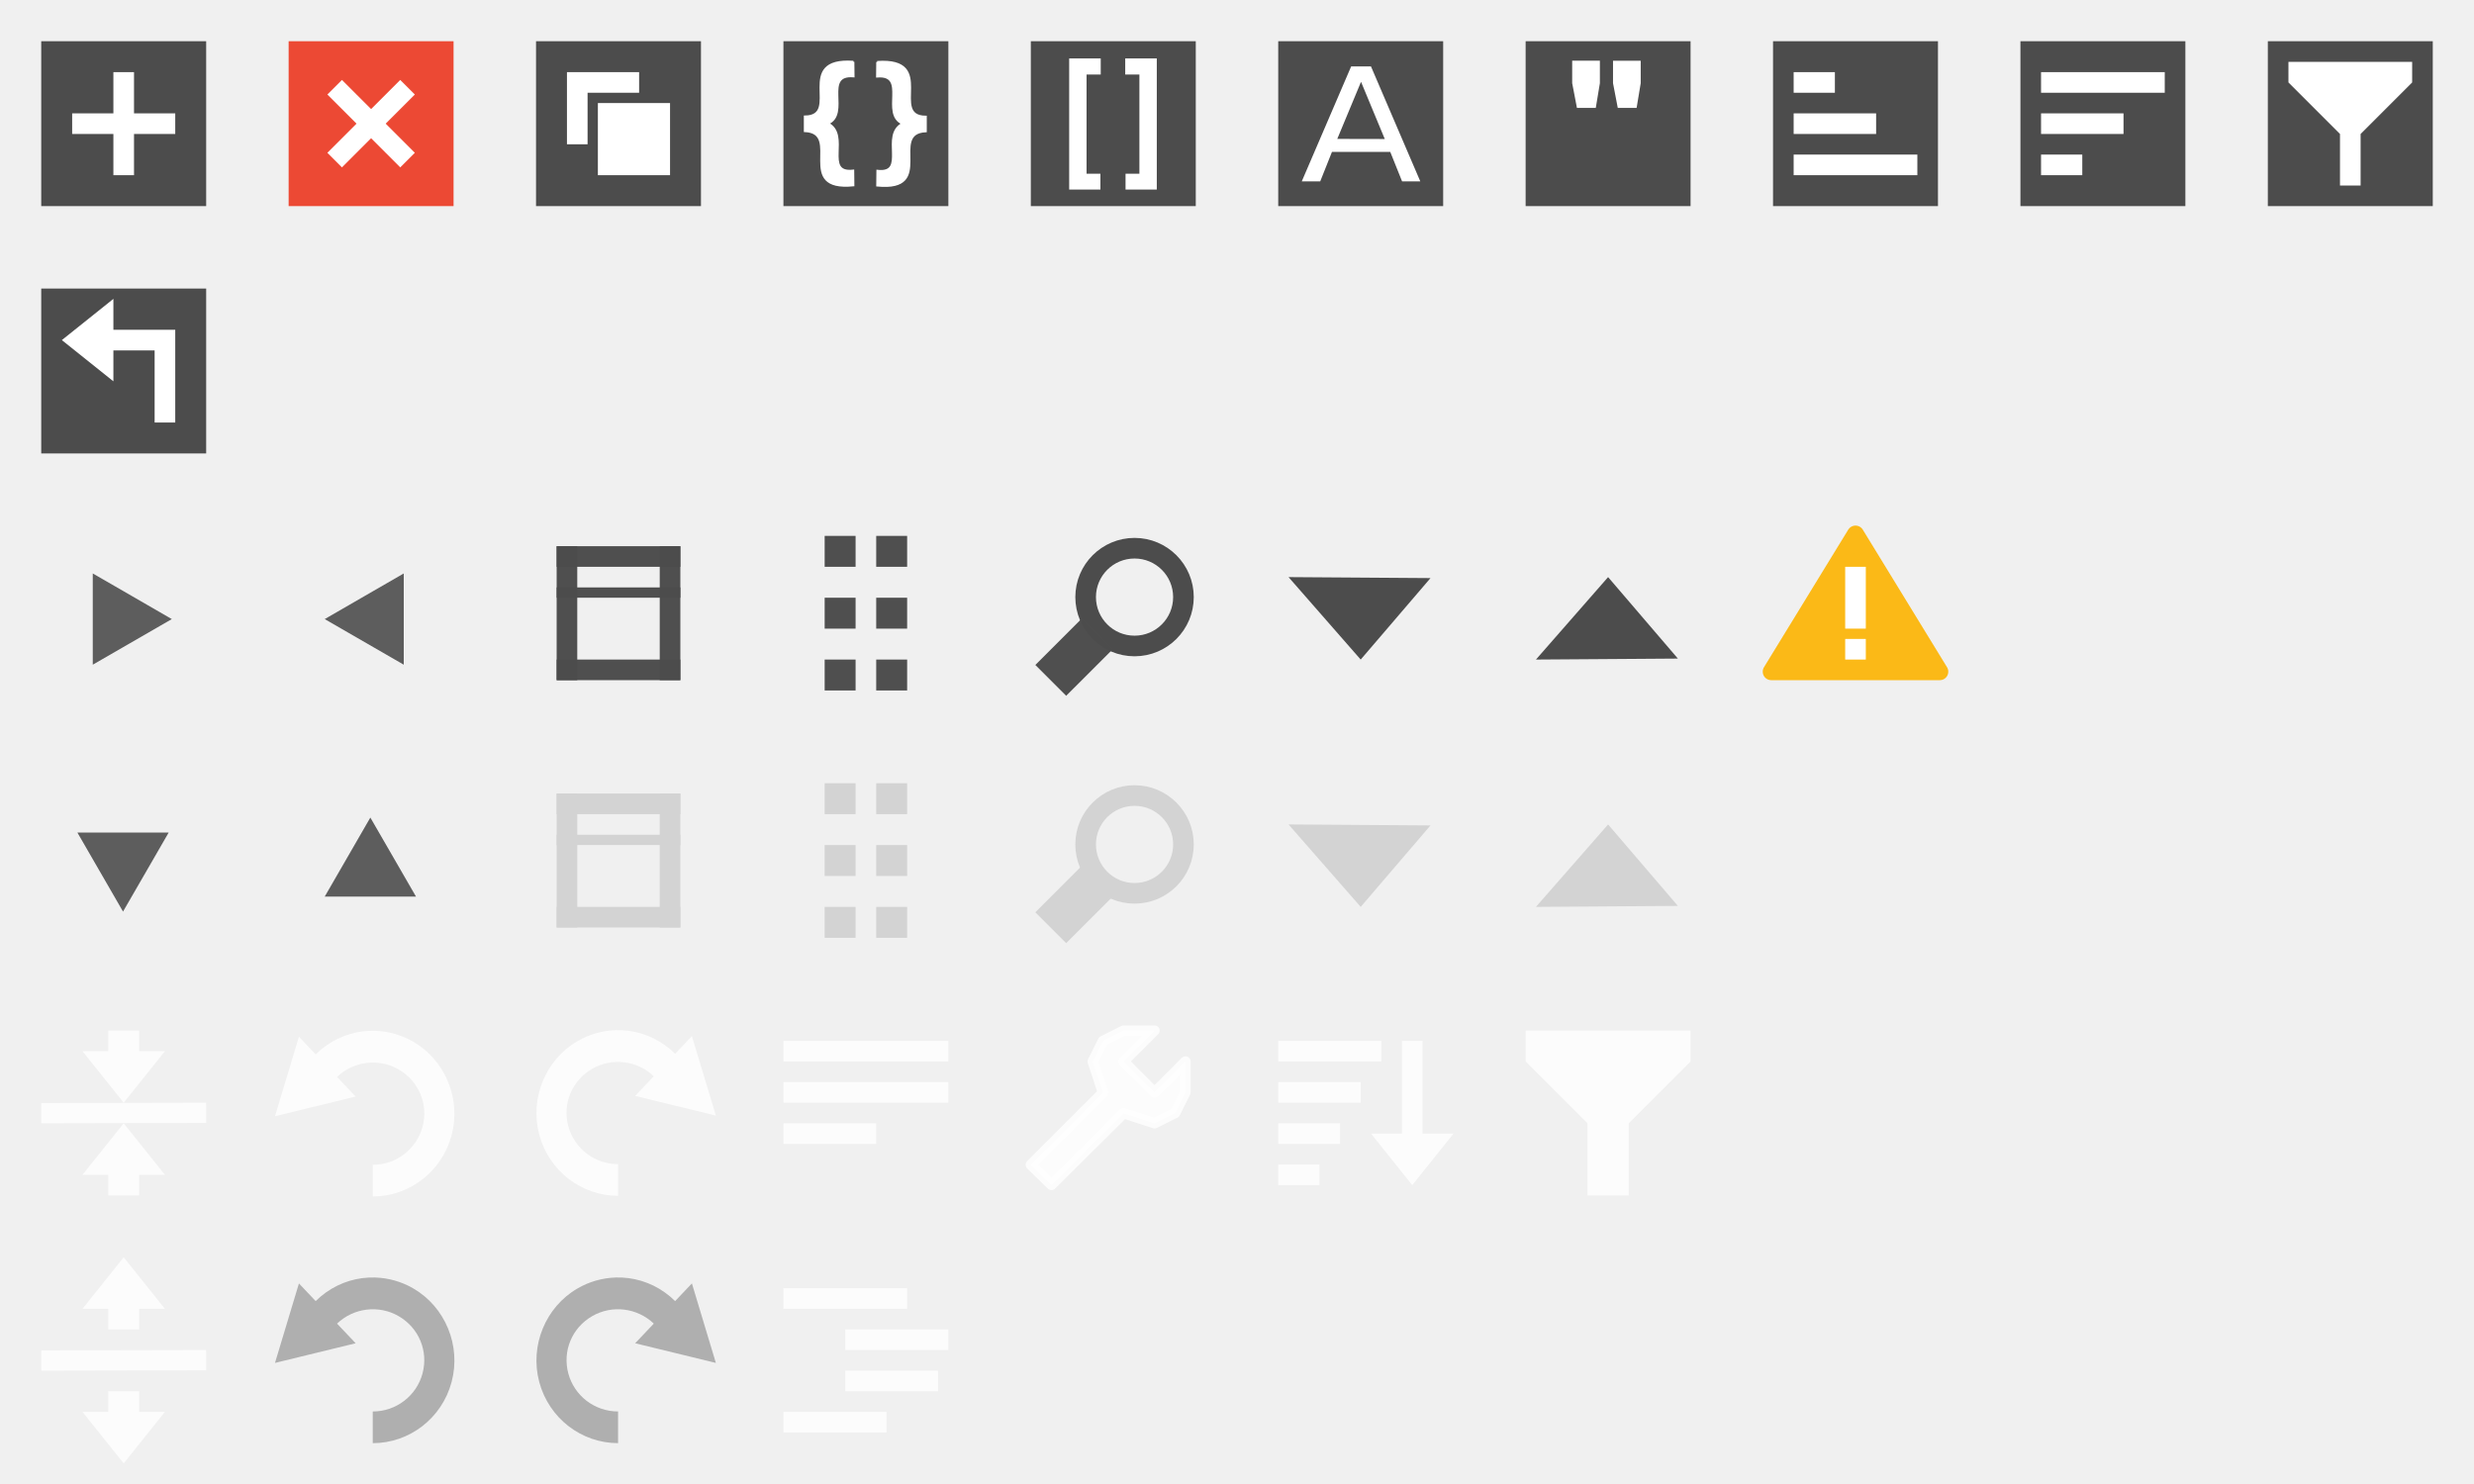
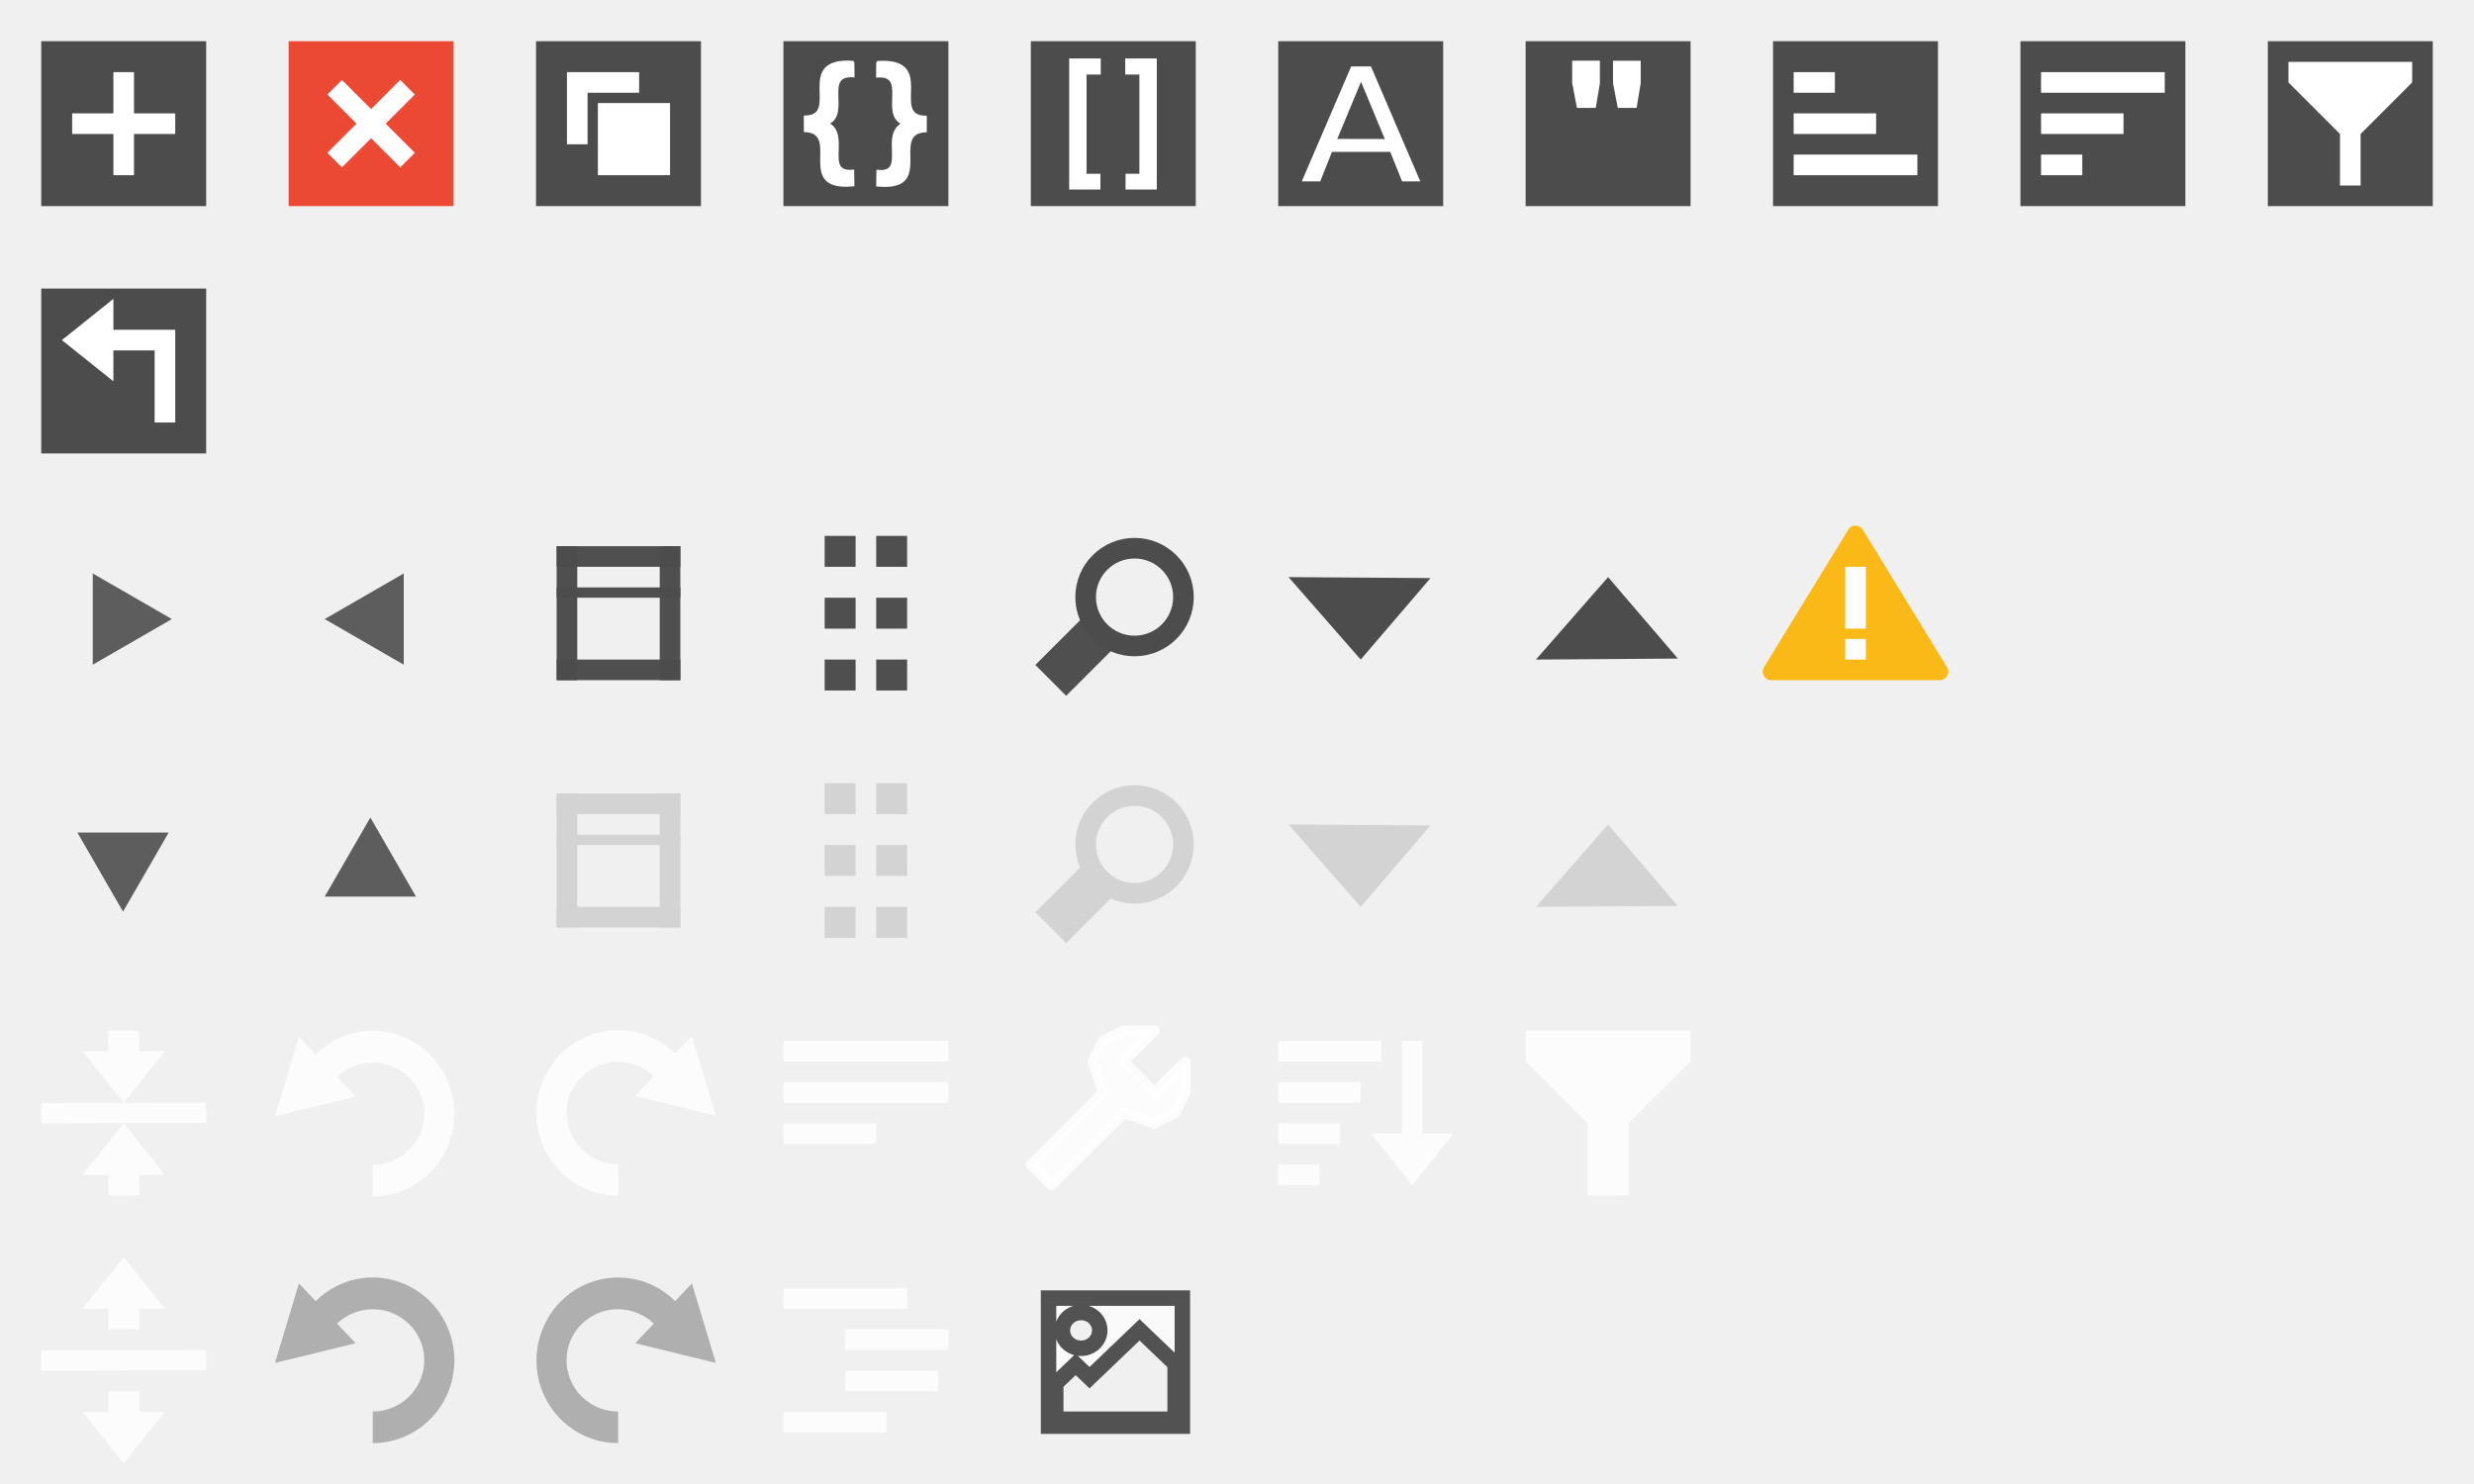
- <svg xmlns="http://www.w3.org/2000/svg" width="240" height="144" id="svg4136" version="1.1">
-   <defs id="defs4146" />
-   <rect style="fill:#4c4c4c;fill-opacity:1;stroke:none;stroke-width:0" id="svg_1" height="16" width="16" y="4" x="4" />
-   <rect id="svg_1-7" height="16" width="16" y="4" x="28" style="fill:#ec3f29;fill-opacity:0.941;stroke:none;stroke-width:0" />
-   <rect style="fill:#4c4c4c;fill-opacity:1;stroke:none;stroke-width:0" x="52" y="4" width="16" height="16" id="rect4165" />
-   <rect id="rect4175" height="16" width="16" y="4" x="172" style="fill:#4c4c4c;fill-opacity:1;stroke:none;stroke-width:0" />
-   <rect id="rect4175-3" height="16" width="16" y="4" x="196" style="fill:#4c4c4c;fill-opacity:1;stroke:none;stroke-width:0" />
-   <g id="g4299" style="stroke:none">
-     <rect x="7" y="11" width="10" height="2" id="svg_1-1" style="fill:#ffffff;fill-opacity:1;stroke:none;stroke-width:0" />
-     <rect x="11" y="7" width="2" height="10" id="svg_1-1-1" style="fill:#ffffff;fill-opacity:1;stroke:none;stroke-width:0" />
+ <svg xmlns="http://www.w3.org/2000/svg" width="240" height="144">
+   <g class="layer">
+     <rect fill="none" height="402" id="canvas_background" width="582" x="-1" y="-1" />
  </g>
-   <g id="g4299-3" transform="matrix(0.7071068,-0.7071068,0.7071068,0.7071068,19.02943,12)" style="stroke:none">
-     <rect x="7" y="11" width="10" height="2" id="svg_1-1-0" style="fill:#ffffff;fill-opacity:1;stroke:none;stroke-width:0" />
-     <rect x="11" y="7" width="2" height="10" id="svg_1-1-1-9" style="fill:#ffffff;fill-opacity:1;stroke:none;stroke-width:0" />
+   <g class="layer">
+     <rect fill="#4c4c4c" height="16" id="svg_1" stroke-width="0" width="16" x="4" y="4" />
+     <rect fill="#ec3f29" fill-opacity="0.941" height="16" id="svg_1-7" stroke-width="0" width="16" x="28" y="4" />
+     <rect fill="#4c4c4c" height="16" id="rect4165" stroke-width="0" width="16" x="52" y="4" />
+     <rect fill="#4c4c4c" height="16" id="rect4175" stroke-width="0" width="16" x="172" y="4" />
+     <rect fill="#4c4c4c" height="16" id="rect4175-3" stroke-width="0" width="16" x="196" y="4" />
+     <g id="g4299">
+       <rect fill="#ffffff" height="2" id="svg_1-1" stroke-width="0" width="10" x="7" y="11" />
+       <rect fill="#ffffff" height="10" id="svg_1-1-1" stroke-width="0" width="2" x="11" y="7" />
+     </g>
+     <g id="g4299-3" transform="matrix(0.7071068,-0.7071068,0.7071068,0.7071068,19.02943,12) ">
+       <rect fill="#ffffff" height="2" id="svg_1-1-0" stroke-width="0" width="10" x="7" y="11" />
+       <rect fill="#ffffff" height="10" id="svg_1-1-1-9" stroke-width="0" width="2" x="11" y="7" />
+     </g>
+     <rect fill="#ffffff" height="7" id="svg_1-7-5" stroke="#000000" stroke-width="0" width="7" x="55" y="7" />
+     <rect fill="#ffffff" height="7" id="rect4354" stroke="#4c4c4c" stroke-miterlimit="4" stroke-width="2" width="7" x="58" y="10" />
+     <rect fill="#ffffff" height="7" id="svg_1-7-5-7" stroke="#3c80df" stroke-miterlimit="4" stroke-opacity="0.941" stroke-width="0" width="7" x="58" y="10" />
+     <g id="g4378">
+       <rect fill="#ffffff" height="2" id="svg_1-7-5-3" stroke="#000000" stroke-width="0" width="8" x="198" y="11" />
+       <rect fill="#ffffff" height="2" id="rect4374" stroke="#000000" stroke-width="0" width="12" x="198" y="7" />
+       <rect fill="#ffffff" height="2" id="rect4376" stroke="#000000" stroke-width="0" width="4" x="198" y="15" />
+     </g>
+     <g id="g4383" transform="matrix(1,0,0,-1,-23.99999,23.99999) ">
+       <rect fill="#ffffff" height="2" id="rect4385" stroke="#000000" stroke-width="0" width="8" x="198" y="11" />
+       <rect fill="#ffffff" height="2" id="rect4387" stroke="#000000" stroke-width="0" width="12" x="198" y="7" />
+       <rect fill="#ffffff" height="2" id="rect4389" stroke="#000000" stroke-width="0" width="4" x="198" y="15" />
+     </g>
+     <rect fill="#4c4c4c" height="16" id="rect3754-4" width="16" x="76" y="4" />
+     <path d="m85.104,6.016l-0.016,1.406c3.027,-0.24 0.33,3.651 2.484,4.578c-2.187,1.094 0.492,4.907 -2.453,4.578l-0.016,1.422c5.708,0.559 1.033,-5.101 4.703,-5.266l0,-1.406c-3.613,-0.027 1.119,-5.707 -4.703,-5.312l-0,0z" fill="#ffffff" id="path4351" stroke="#ffffff" stroke-miterlimit="4" stroke-width="0.2" />
+     <path d="m82.781,5.998l0.016,1.406c-3.027,-0.24 -0.33,3.651 -2.484,4.578c2.187,1.094 -0.492,4.907 2.453,4.578l0.016,1.422c-5.708,0.559 -1.033,-5.1 -4.703,-5.266l0,-1.406c3.613,-0.027 -1.119,-5.707 4.703,-5.312l0,0z" fill="#ffffff" id="path4351-9" stroke="#ffffff" stroke-miterlimit="4" stroke-width="0.2" />
+     <rect fill="#4c4c4c" height="16" id="rect3754-25" width="16" x="100" y="4" />
+     <path d="m103.719,5.672l0,12.719l3.031,0l0,-1.531l-1.344,0l0,-9.625l1.375,0l0,-1.562l-3.062,0z" fill="#ffffff" id="path2987" />
+     <path d="m112.219,5.672l0,12.719l-3.031,0l0,-1.531l1.344,0l0,-9.625l-1.375,0l0,-1.562l3.062,0z" fill="#ffffff" id="path2987-1" />
+     <rect fill="#4c4c4c" height="16" id="rect3754-73" width="16" x="124" y="4" />
+     <path d="m126.282,17.603l1.79,0l1.141,-2.864l5.654,0l1.149,2.864l1.766,0l-4.787,-11.161l-1.919,0l-4.793,11.161z" fill="#ffffff" id="path3780" />
+     <path d="m129.727,13.479l4.609,0.01l-2.304,-5.55l-2.304,5.54z" fill="#4c4c4c" id="path3782" />
+     <rect fill="#4c4c4c" height="16" id="rect3754-35" width="16" x="148" y="4" />
+     <path d="m156.477,5.892l0,2.18l0.461,2.398l1.828,0l0.398,-2.398l0,-2.18l-2.688,0z" fill="#ffffff" id="path5008-2" />
+     <path d="m152.516,5.891l0,2.18l0.461,2.398l1.828,0l0.398,-2.398l0,-2.18l-2.688,0z" fill="#ffffff" id="path5008-2-8" />
+     <rect fill="#4c4c4c" fill-opacity="0.984" height="2" id="svg_1-7-2" stroke-width="0" width="12" x="54" y="64" />
+     <rect fill="#4c4c4c" fill-opacity="0.984" height="3" id="svg_1-7-2-2" stroke-width="0" width="3" x="80" y="52" />
+     <rect fill="#4c4c4c" fill-opacity="0.984" height="3" id="rect4561" stroke-width="0" width="3" x="85" y="52" />
+     <rect fill="#4c4c4c" fill-opacity="0.984" height="3" id="rect4563" stroke-width="0" width="3" x="80" y="58" />
+     <rect fill="#4c4c4c" fill-opacity="0.984" height="3" id="rect4565" stroke-width="0" width="3" x="85" y="58" />
+     <rect fill="#4c4c4c" fill-opacity="0.984" height="3" id="rect4567" stroke-width="0" width="3" x="80" y="64" />
+     <rect fill="#4c4c4c" fill-opacity="0.984" height="3" id="rect4569" stroke-width="0" width="3" x="85" y="64" />
+     <circle cx="110.061" cy="57.939" fill="none" id="path4571" r="4.744" stroke="#4c4c4c" stroke-linecap="round" stroke-linejoin="round" stroke-miterlimit="4" stroke-width="2" />
+     <rect fill="#4c4c4c" fill-opacity="0.984" height="6.405" id="rect4563-2" stroke-width="0" transform="matrix(0.7071068,0.7071068,-0.7071068,0.7071068,0,0) " width="4.23" x="116.646" y="-31.798" />
+     <path d="m125,56l13.77,0.095l-6.77,7.905l-7,-8z" fill="#4c4c4c" fill-rule="evenodd" id="path4613" stroke-miterlimit="4" stroke-width="0" />
+     <path d="m149,64l13.77,-0.095l-6.77,-7.905l-7,8z" fill="#4c4c4c" fill-rule="evenodd" id="path4615" stroke-miterlimit="4" stroke-width="0" />
+     <rect fill="#4c4c4c" fill-opacity="0.984" height="2" id="rect4638" stroke-width="0" width="12" x="54" y="53" />
+     <rect fill="#4c4c4c" fill-opacity="0.984" height="2" id="svg_1-7-2-24" stroke-width="0" transform="matrix(0,1,-1,0,0,0) " width="13" x="53" y="-56" />
+     <rect fill="#4c4c4c" fill-opacity="0.984" height="2" id="rect4657" stroke-width="0" transform="matrix(0,1,-1,0,0,0) " width="13" x="53" y="-66" />
+     <rect fill="#4c4c4c" fill-opacity="0.984" height="1" id="rect4659" stroke-width="0" width="12" x="54" y="57" />
+     <rect fill="#d3d3d3" height="2" id="rect4661" stroke-width="0" width="12" x="54" y="88" />
+     <rect fill="#d3d3d3" height="3" id="rect4663" stroke-width="0" width="3" x="80" y="76" />
+     <rect fill="#d3d3d3" height="3" id="rect4665" stroke-width="0" width="3" x="85" y="76" />
+     <rect fill="#d3d3d3" height="3" id="rect4667" stroke-width="0" width="3" x="80" y="82" />
+     <rect fill="#d3d3d3" height="3" id="rect4669" stroke-width="0" width="3" x="85" y="82" />
+     <rect fill="#d3d3d3" height="3" id="rect4671" stroke-width="0" width="3" x="80" y="88" />
+     <rect fill="#d3d3d3" height="3" id="rect4673" stroke-width="0" width="3" x="85" y="88" />
+     <circle cx="110.061" cy="81.939" fill="none" id="circle4675" r="4.744" stroke="#d3d3d3" stroke-linecap="round" stroke-linejoin="round" stroke-miterlimit="4" stroke-width="2" />
+     <rect fill="#d3d3d3" height="6.405" id="rect4677" stroke="#d3d3d3" stroke-width="0" transform="matrix(0.7071068,0.7071068,-0.7071068,0.7071068,0,0) " width="4.23" x="133.616" y="-14.827" />
+     <path d="m125,80l13.77,0.095l-6.77,7.905l-7,-8z" fill="#d3d3d3" fill-rule="evenodd" id="path4679" stroke="#d3d3d3" stroke-miterlimit="4" stroke-width="0" />
+     <path d="m149,88l13.77,-0.095l-6.77,-7.905l-7,8z" fill="#d3d3d3" fill-rule="evenodd" id="path4681" stroke="#d3d3d3" stroke-miterlimit="4" stroke-width="0" />
+     <rect fill="#d3d3d3" height="2" id="rect4683" stroke-width="0" width="12" x="54" y="77" />
+     <rect fill="#d3d3d3" height="2" id="rect4685" stroke-width="0" transform="matrix(0,1,-1,0,0,0) " width="13" x="77" y="-56" />
+     <rect fill="#d3d3d3" height="2" id="rect4687" stroke-width="0" transform="matrix(0,1,-1,0,0,0) " width="13" x="77" y="-66" />
+     <rect fill="#d3d3d3" height="1" id="rect4689" stroke-width="0" width="12" x="54" y="81" />
+     <rect fill="#ffffff" fill-opacity="0.8" height="2" id="rect4761-1" stroke-width="0" width="16" x="76" y="101" />
+     <rect fill="#ffffff" fill-opacity="0.8" height="2" id="rect4761-0" stroke-width="0" width="16" x="76" y="105" />
+     <rect fill="#ffffff" fill-opacity="0.8" height="2" id="rect4761-7" stroke-width="0" width="9" x="76" y="109" />
+     <rect fill="#ffffff" fill-opacity="0.8" height="2" id="rect4761-1-1" stroke-width="0" width="12" x="76" y="125" />
+     <rect fill="#ffffff" fill-opacity="0.8" height="2" id="rect4761-1-1-4" stroke-width="0" width="10" x="76" y="137" />
+     <rect fill="#ffffff" fill-opacity="0.8" height="2" id="rect4761-1-1-4-4" stroke-width="0" width="10" x="82" y="129" />
+     <rect fill="#ffffff" fill-opacity="0.8" height="2" id="rect4761-1-1-4-4-3" stroke-width="0" width="9" x="82" y="133" />
+     <path clip-rule="nonzero" d="m36.398,100.025c-0.423,-0.013 -0.847,0.01 -1.266,0.062c-1.657,0.22 -3.245,0.974 -4.508,2.227l-1.625,-1.715l-2.324,7.713l7.826,-1.906l-1.805,-1.906c1.598,-1.531 4.049,-1.845 5.984,-0.721c1.971,1.145 2.882,3.397 2.309,5.551c-0.573,2.153 -2.534,3.695 -4.83,3.695l0,3.074c3.551,0 6.71,-2.411 7.65,-5.941c0.94,-3.53 -0.618,-7.274 -3.711,-9.07c-1.16,-0.674 -2.431,-1.023 -3.701,-1.062l0,0.001z" fill="#ffffff" fill-rule="nonzero" id="path4138" opacity="0.8" stroke-dashoffset="0" stroke-miterlimit="4" stroke-width="2.662" />
+     <path clip-rule="nonzero" d="m59.723,99.963c-1.27,0.039 -2.542,0.389 -3.701,1.062c-3.092,1.797 -4.651,5.54 -3.711,9.07c0.94,3.53 4.098,5.941 7.648,5.941l0,-3.074c-2.296,0 -4.257,-1.542 -4.83,-3.695c-0.573,-2.153 0.337,-4.406 2.309,-5.551c1.936,-1.125 4.389,-0.81 5.986,0.721l-1.807,1.906l7.828,1.906l-2.324,-7.713l-1.627,1.717c-1.263,-1.253 -2.849,-2.009 -4.506,-2.228c-0.419,-0.055 -0.842,-0.076 -1.266,-0.062l0,-0.001z" fill="#ffffff" fill-rule="nonzero" id="path4138-1" opacity="0.8" stroke-dashoffset="0" stroke-miterlimit="4" stroke-width="2.662" />
+     <path d="m10.5,100l0,2l-2.5,0l4,5l4,-5l-2.5,0l0,-2l-3,0z" fill="#ffffff" id="path3055-0-77" opacity="0.8" stroke-miterlimit="4" stroke-width="1.966" />
+     <path d="m4.985,108.015l14.03,-0.03" fill="none" id="path5244-5-0-5" opacity="0.8" stroke="#ffffff" stroke-linecap="square" stroke-miterlimit="4" stroke-width="1.966" />
+     <path d="m4.985,132.015l14.03,-0.03" fill="none" id="path5244-5-0-5-8" opacity="0.8" stroke="#ffffff" stroke-linecap="square" stroke-miterlimit="4" stroke-width="1.966" />
+     <path clip-rule="nonzero" d="m36.398,123.963c-0.423,-0.013 -0.847,0.01 -1.266,0.062c-1.657,0.22 -3.245,0.974 -4.508,2.227l-1.625,-1.715l-2.324,7.713l7.826,-1.906l-1.805,-1.906c1.598,-1.531 4.049,-1.845 5.984,-0.721c1.971,1.145 2.882,3.397 2.309,5.551c-0.573,2.153 -2.534,3.695 -4.83,3.695l0,3.074c3.551,0 6.71,-2.409 7.65,-5.939c0.94,-3.53 -0.618,-7.276 -3.711,-9.072c-1.16,-0.674 -2.431,-1.023 -3.701,-1.062l0,0.001z" fill="#4d4d4d" fill-rule="nonzero" id="path4138-12" opacity="0.4" stroke-dashoffset="0" stroke-miterlimit="4" stroke-width="2.662" />
+     <path clip-rule="nonzero" d="m59.723,123.963c-1.27,0.039 -2.542,0.389 -3.701,1.062c-3.092,1.797 -4.651,5.542 -3.711,9.072c0.94,3.53 4.098,5.939 7.648,5.939l0,-3.074c-2.296,0 -4.257,-1.542 -4.83,-3.695c-0.573,-2.153 0.337,-4.405 2.309,-5.551c1.936,-1.125 4.389,-0.81 5.986,0.721l-1.807,1.906l7.828,1.906l-2.324,-7.713l-1.627,1.717c-1.263,-1.253 -2.849,-2.009 -4.506,-2.228c-0.419,-0.055 -0.842,-0.076 -1.266,-0.062l0,-0.001z" fill="#4d4d4d" fill-rule="nonzero" id="path4138-1-3" opacity="0.4" stroke-dashoffset="0" stroke-miterlimit="4" stroke-width="2.662" />
+     <path d="m10.5,116l0,-2l-2.5,0l4,-5l4,5l-2.5,0l0,2l-3,0z" fill="#ffffff" id="path6191" opacity="0.8" stroke-miterlimit="4" stroke-width="1.966" />
+     <path d="m10.5,129l0,-2l-2.5,0l4,-5l4,5l-2.5,0l0,2l-3,0z" fill="#ffffff" id="path6193" opacity="0.8" stroke-miterlimit="4" stroke-width="1.966" />
+     <path d="m10.5,135l0,2l-2.5,0l4,5l4,-5l-2.5,0l0,-2l-3,0z" fill="#ffffff" id="path6195" opacity="0.8" stroke-miterlimit="4" stroke-width="1.966" />
+     <path d="m16.667,60.073l-3.834,2.213l-3.834,2.213l0,-4.427l0,-4.427l3.834,2.213l3.834,2.213z" fill="#4d4d4d" fill-opacity="0.902" id="path4500" stroke="#d3d3d3" stroke-linecap="round" stroke-linejoin="round" stroke-miterlimit="4" stroke-width="0" />
+     <path d="m-31.5,60.073l-3.834,2.213l-3.834,2.213l0,-4.427l0,-4.427l3.834,2.213l3.834,2.213z" fill="#4d4d4d" fill-opacity="0.902" id="path4502" stroke="#d3d3d3" stroke-linecap="round" stroke-linejoin="round" stroke-miterlimit="4" stroke-width="0" transform="scale(-1,1) " />
+     <path d="m11.934,88.455l-2.213,-3.834l-2.213,-3.834l4.427,0l4.427,0l-2.213,3.834l-2.213,3.834z" fill="#4d4d4d" fill-opacity="0.902" id="path4504" stroke="#d3d3d3" stroke-linecap="round" stroke-linejoin="round" stroke-miterlimit="4" stroke-width="0" />
+     <path d="m35.927,79.333l-2.213,3.834l-2.213,3.834l4.427,0l4.427,0l-2.213,-3.834l-2.213,-3.834z" fill="#4d4d4d" fill-opacity="0.902" id="path4506" stroke="#d3d3d3" stroke-linecap="round" stroke-linejoin="round" stroke-miterlimit="4" stroke-width="0" />
+     <path d="m171.826,65.174l16.349,0l-8.174,-13.348l-8.174,13.348z" fill="#fbb917" fill-rule="evenodd" id="path4615-5" stroke="#fbb917" stroke-linejoin="round" stroke-miterlimit="4" stroke-width="1.652" />
+     <path d="m179,55l0,6l2,0l0,-6" fill="#ffffff" fill-rule="evenodd" id="path4300" stroke-width="1px" />
+     <path d="m179,62l0,2l2,0l0,-2" fill="#ffffff" fill-rule="evenodd" id="path4300-6" stroke-width="1px" />
+     <path d="m99.994,113.022l2.006,1.961l7,-6.956l3,0.972l2,-1l1,-2l0,-3l-3,3l-3,-3l3,-3l-3,0l-2,1l-1,2l0.994,3.022l-7,7z" fill="#ffffff" fill-opacity="0.8" fill-rule="evenodd" id="path4268" stroke="#ffffff" stroke-linejoin="round" stroke-opacity="0.8" stroke-width="1px" />
+     <rect fill="#4c4c4c" height="16" id="rect4175-3-5" stroke-width="0" width="16" x="220" y="4" />
+     <path d="m234,6l0,2l-5,5l0,5l-2,0l0,-5l-5,-5l0,-2" fill="#ffffff" fill-rule="evenodd" id="path3546" stroke-width="1px" />
+     <g id="g4383-6" transform="matrix(1.333333,0,0,-1.599999,-139.9999,127.2) ">
+       <rect fill="#ffffff" fill-opacity="0.8" height="1.25" id="rect4385-2" stroke="#000000" stroke-width="0" width="6" x="198" y="12.625" />
+       <rect fill="#ffffff" fill-opacity="0.8" height="1.25" id="rect4387-9" stroke="#000000" stroke-width="0" width="7.5" x="198" y="15.125" />
+       <rect fill="#ffffff" fill-opacity="0.8" height="1.25" id="rect4389-1-0" stroke="#000000" stroke-width="0" width="3" x="198" y="7.625" />
+       <rect fill="#ffffff" fill-opacity="0.8" height="1.25" id="rect4389-1-9" stroke="#000000" stroke-width="0" width="4.5" x="198" y="10.125" />
+       <path d="m207,16.375l0,-5.625l-2.25,0l3,-3.125l3,3.125l-2.25,0l0,5.625l-1.5,0" fill="#ffffff" fill-opacity="0.8" fill-rule="evenodd" id="path4402" stroke-width="0.685px" />
+     </g>
+     <path d="m164,100l0,3l-6,6l0,7l-4,0l0,-7l-6,-6l0,-3" fill="#ffffff" fill-opacity="0.8" fill-rule="evenodd" id="path3546-2-2" stroke-width="1px" />
+     <rect fill="#4c4c4c" height="16" id="svg_1-3" stroke-width="0" width="16" x="4" y="28" />
+     <path d="m15,41l0,-7l-4,0l0,3l-5,-4l5,-4l0,3l6,0l0,9" fill="#ffffff" fill-rule="evenodd" id="path4402-5-7" stroke-width="0.685px" />
+     <path d="m114.7,138.386l-12.982,0l0,-12.425l12.982,0l0,12.425zm-9.825,-7.556c1.001,0 1.813,-0.777 1.813,-1.735c0,-0.958 -0.812,-1.735 -1.813,-1.735c-1.001,0 -1.813,0.777 -1.813,1.735c0,0.958 0.811,1.735 1.813,1.735zm9.123,1.511l-3.451,-3.302l-4.854,4.646l-1.345,-1.287l-1.931,1.848l0,3.469l11.581,0l0,-5.373z" fill="#ffffff" id="svg_3" opacity="0.66" stroke="#000" stroke-width="1.5" />
  </g>
-   <rect id="svg_1-7-5" height="7" width="7" y="7" x="55" style="fill:#ffffff;fill-opacity:1;stroke:#000000;stroke-width:0" />
-   <rect style="fill:#ffffff;fill-opacity:1;stroke:#4c4c4c;stroke-width:2;stroke-miterlimit:4;stroke-dasharray:none;stroke-opacity:1" x="58" y="10" width="7" height="7" id="rect4354" />
-   <rect id="svg_1-7-5-7" height="7" width="7" y="10" x="58" style="fill:#ffffff;fill-opacity:1;stroke:#3c80df;stroke-width:0;stroke-miterlimit:4;stroke-dasharray:none;stroke-opacity:0.941" />
-   <g id="g4378">
-     <rect style="fill:#ffffff;fill-opacity:1;stroke:#000000;stroke-width:0" x="198" y="11" width="8" height="2" id="svg_1-7-5-3" />
-     <rect id="rect4374" height="2" width="12" y="7" x="198" style="fill:#ffffff;fill-opacity:1;stroke:#000000;stroke-width:0" />
-     <rect id="rect4376" height="2" width="4" y="15" x="198" style="fill:#ffffff;fill-opacity:1;stroke:#000000;stroke-width:0" />
-   </g>
-   <g transform="matrix(1,0,0,-1,-23.99999,23.99999)" id="g4383">
-     <rect id="rect4385" height="2" width="8" y="11" x="198" style="fill:#ffffff;fill-opacity:1;stroke:#000000;stroke-width:0" />
-     <rect style="fill:#ffffff;fill-opacity:1;stroke:#000000;stroke-width:0" x="198" y="7" width="12" height="2" id="rect4387" />
-     <rect style="fill:#ffffff;fill-opacity:1;stroke:#000000;stroke-width:0" x="198" y="15" width="4" height="2" id="rect4389" />
-   </g>
-   <rect style="fill:#4c4c4c;fill-opacity:1;stroke:none" id="rect3754-4" width="16" height="16" x="76" y="4" />
-   <path style="fill:#ffffff;fill-opacity:1;stroke:#ffffff;stroke-width:0.2;stroke-linecap:butt;stroke-linejoin:miter;stroke-miterlimit:4;stroke-dasharray:none;stroke-opacity:1" d="m 85.104,6.016 -0.016,1.406 c 3.027,-0.24 0.33,3.651 2.484,4.578 -2.187,1.094 0.492,4.907 -2.453,4.578 l -0.016,1.422 c 5.708,0.559 1.033,-5.101 4.703,-5.266 l 0,-1.406 c -3.613,-0.027 1.119,-5.707 -4.703,-5.312 z" id="path4351" />
-   <path style="fill:#ffffff;fill-opacity:1;stroke:#ffffff;stroke-width:0.2;stroke-linecap:butt;stroke-linejoin:miter;stroke-miterlimit:4;stroke-dasharray:none;stroke-opacity:1" d="m 82.781,5.998 0.016,1.406 c -3.027,-0.24 -0.33,3.651 -2.484,4.578 2.187,1.094 -0.492,4.907 2.453,4.578 l 0.016,1.422 c -5.708,0.559 -1.033,-5.1 -4.703,-5.266 l 0,-1.406 c 3.613,-0.027 -1.119,-5.707 4.703,-5.312 z" id="path4351-9" />
-   <rect style="fill:#4c4c4c;fill-opacity:1;stroke:none" id="rect3754-25" width="16" height="16" x="100" y="4" />
-   <path style="fill:#ffffff;fill-opacity:1;stroke:none" d="m 103.719,5.672 0,12.719 3.031,0 0,-1.531 -1.344,0 0,-9.625 1.375,0 0,-1.562 z" id="path2987" />
-   <path style="fill:#ffffff;fill-opacity:1;stroke:none" d="m 112.219,5.672 0,12.719 -3.031,0 0,-1.531 1.344,0 0,-9.625 -1.375,0 0,-1.562 z" id="path2987-1" />
-   <rect style="fill:#4c4c4c;fill-opacity:1;stroke:none" id="rect3754-73" width="16" height="16" x="124" y="4" />
-   <path style="fill:#ffffff;fill-opacity:1;stroke:none" d="m 126.282,17.603 1.79,0 1.141,-2.864 5.654,0 1.149,2.864 1.766,0 -4.787,-11.161 -1.919,0 z" id="path3780" />
-   <path style="fill:#4c4c4c;fill-opacity:1;stroke:none" d="m 129.727,13.479 4.609,0.01 -2.304,-5.55 z" id="path3782" />
-   <rect style="fill:#4c4c4c;fill-opacity:1;stroke:none" id="rect3754-35" width="16" height="16" x="148" y="4" />
-   <path style="fill:#ffffff;fill-opacity:1;stroke:none" d="m 156.477,5.892 0,2.18 0.461,2.398 1.828,0 0.398,-2.398 0,-2.18 z" id="path5008-2" />
-   <path style="fill:#ffffff;fill-opacity:1;stroke:none" d="m 152.516,5.891 0,2.18 0.461,2.398 1.828,0 0.398,-2.398 0,-2.18 z" id="path5008-2-8" />
-   <rect id="svg_1-7-2" height="2" width="12" y="64" x="54" style="fill:#4c4c4c;fill-opacity:0.984;stroke:none;stroke-width:0" />
-   <rect id="svg_1-7-2-2" height="3" width="3" y="52" x="80" style="fill:#4c4c4c;fill-opacity:0.984;stroke:none;stroke-width:0" />
-   <rect style="fill:#4c4c4c;fill-opacity:0.984;stroke:none;stroke-width:0" x="85" y="52" width="3" height="3" id="rect4561" />
-   <rect style="fill:#4c4c4c;fill-opacity:0.984;stroke:none;stroke-width:0" x="80" y="58" width="3" height="3" id="rect4563" />
-   <rect id="rect4565" height="3" width="3" y="58" x="85" style="fill:#4c4c4c;fill-opacity:0.984;stroke:none;stroke-width:0" />
-   <rect id="rect4567" height="3" width="3" y="64" x="80" style="fill:#4c4c4c;fill-opacity:0.984;stroke:none;stroke-width:0" />
-   <rect style="fill:#4c4c4c;fill-opacity:0.984;stroke:none;stroke-width:0" x="85" y="64" width="3" height="3" id="rect4569" />
-   <circle style="opacity:1;fill:none;fill-opacity:1;stroke:#4c4c4c;stroke-width:2;stroke-linecap:round;stroke-linejoin:round;stroke-miterlimit:4;stroke-dasharray:none" id="path4571" cx="110.061" cy="57.939" r="4.744" />
-   <rect style="fill:#4c4c4c;fill-opacity:0.984;stroke:none;stroke-width:0" x="116.646" y="-31.798" width="4.23" height="6.405" id="rect4563-2" transform="matrix(0.7071068,0.7071068,-0.7071068,0.7071068,0,0)" />
-   <path style="fill:#4c4c4c;fill-opacity:1;fill-rule:evenodd;stroke:none;stroke-width:0;stroke-linecap:butt;stroke-linejoin:miter;stroke-miterlimit:4;stroke-dasharray:none;stroke-opacity:1" d="M 125,56 138.77,56.095 132,64 Z" id="path4613" />
-   <path id="path4615" d="M 149,64 162.77,63.905 156,56 Z" style="fill:#4c4c4c;fill-opacity:1;fill-rule:evenodd;stroke:none;stroke-width:0;stroke-linecap:butt;stroke-linejoin:miter;stroke-miterlimit:4;stroke-dasharray:none;stroke-opacity:1" />
-   <rect style="fill:#4c4c4c;fill-opacity:0.984;stroke:none;stroke-width:0" x="54" y="53" width="12" height="2" id="rect4638" />
-   <rect id="svg_1-7-2-24" height="2" width="13" y="-56" x="53" style="fill:#4c4c4c;fill-opacity:0.984;stroke:none;stroke-width:0" transform="matrix(0,1,-1,0,0,0)" />
-   <rect transform="matrix(0,1,-1,0,0,0)" style="fill:#4c4c4c;fill-opacity:0.984;stroke:none;stroke-width:0" x="53" y="-66" width="13" height="2" id="rect4657" />
-   <rect id="rect4659" height="1" width="12" y="57" x="54" style="fill:#4c4c4c;fill-opacity:0.984;stroke:none;stroke-width:0" />
-   <rect style="fill:#d3d3d3;fill-opacity:1;stroke:none;stroke-width:0;stroke-opacity:1" x="54" y="88" width="12" height="2" id="rect4661" />
-   <rect style="fill:#d3d3d3;fill-opacity:1;stroke:none;stroke-width:0;stroke-opacity:1" x="80" y="76" width="3" height="3" id="rect4663" />
-   <rect id="rect4665" height="3" width="3" y="76" x="85" style="fill:#d3d3d3;fill-opacity:1;stroke:none;stroke-width:0;stroke-opacity:1" />
-   <rect id="rect4667" height="3" width="3" y="82" x="80" style="fill:#d3d3d3;fill-opacity:1;stroke:none;stroke-width:0;stroke-opacity:1" />
-   <rect style="fill:#d3d3d3;fill-opacity:1;stroke:none;stroke-width:0;stroke-opacity:1" x="85" y="82" width="3" height="3" id="rect4669" />
-   <rect style="fill:#d3d3d3;fill-opacity:1;stroke:none;stroke-width:0;stroke-opacity:1" x="80" y="88" width="3" height="3" id="rect4671" />
-   <rect id="rect4673" height="3" width="3" y="88" x="85" style="fill:#d3d3d3;fill-opacity:1;stroke:none;stroke-width:0;stroke-opacity:1" />
-   <circle r="4.744" cy="81.939" cx="110.061" id="circle4675" style="opacity:1;fill:none;fill-opacity:1;stroke:#d3d3d3;stroke-width:2;stroke-linecap:round;stroke-linejoin:round;stroke-miterlimit:4;stroke-dasharray:none;stroke-opacity:1" />
-   <rect transform="matrix(0.7071068,0.7071068,-0.7071068,0.7071068,0,0)" id="rect4677" height="6.405" width="4.23" y="-14.827" x="133.616" style="fill:#d3d3d3;fill-opacity:1;stroke:#d3d3d3;stroke-width:0;stroke-opacity:1" />
-   <path id="path4679" d="m 125,80 13.77,0.095 L 132,88 Z" style="fill:#d3d3d3;fill-opacity:1;fill-rule:evenodd;stroke:#d3d3d3;stroke-width:0;stroke-linecap:butt;stroke-linejoin:miter;stroke-miterlimit:4;stroke-dasharray:none;stroke-opacity:1" />
-   <path style="fill:#d3d3d3;fill-opacity:1;fill-rule:evenodd;stroke:#d3d3d3;stroke-width:0;stroke-linecap:butt;stroke-linejoin:miter;stroke-miterlimit:4;stroke-dasharray:none;stroke-opacity:1" d="M 149,88 162.77,87.905 156,80 Z" id="path4681" />
-   <rect id="rect4683" height="2" width="12" y="77" x="54" style="fill:#d3d3d3;fill-opacity:1;stroke:none;stroke-width:0;stroke-opacity:1" />
-   <rect transform="matrix(0,1,-1,0,0,0)" style="fill:#d3d3d3;fill-opacity:1;stroke:none;stroke-width:0;stroke-opacity:1" x="77" y="-56" width="13" height="2" id="rect4685" />
-   <rect id="rect4687" height="2" width="13" y="-66" x="77" style="fill:#d3d3d3;fill-opacity:1;stroke:none;stroke-width:0;stroke-opacity:1" transform="matrix(0,1,-1,0,0,0)" />
-   <rect style="fill:#d3d3d3;fill-opacity:1;stroke:none;stroke-width:0;stroke-opacity:1" x="54" y="81" width="12" height="1" id="rect4689" />
-   <rect id="rect4761-1" height="2" width="16" y="101" x="76" style="fill:#ffffff;fill-opacity:0.8;stroke:none;stroke-width:0" />
-   <rect id="rect4761-0" height="2" width="16" y="105" x="76" style="fill:#ffffff;fill-opacity:0.8;stroke:none;stroke-width:0" />
-   <rect id="rect4761-7" height="2" width="9" y="109" x="76" style="fill:#ffffff;fill-opacity:0.8;stroke:none;stroke-width:0" />
-   <rect id="rect4761-1-1" height="2" width="12" y="125" x="76" style="fill:#ffffff;fill-opacity:0.8;stroke:none;stroke-width:0" />
-   <rect id="rect4761-1-1-4" height="2" width="10" y="137" x="76" style="fill:#ffffff;fill-opacity:0.8;stroke:none;stroke-width:0" />
-   <rect id="rect4761-1-1-4-4" height="2" width="10" y="129" x="82" style="fill:#ffffff;fill-opacity:0.8;stroke:none;stroke-width:0" />
-   <rect id="rect4761-1-1-4-4-3" height="2" width="9" y="133" x="82" style="fill:#ffffff;fill-opacity:0.8;stroke:none;stroke-width:0" />
-   <path style="color:#000000;font-style:normal;font-variant:normal;font-weight:normal;font-stretch:normal;font-size:medium;line-height:normal;font-family:sans-serif;text-indent:0;text-align:start;text-decoration:none;text-decoration-line:none;text-decoration-style:solid;text-decoration-color:#000000;letter-spacing:normal;word-spacing:normal;text-transform:none;direction:ltr;block-progression:tb;writing-mode:lr-tb;baseline-shift:baseline;text-anchor:start;white-space:normal;clip-rule:nonzero;display:inline;overflow:visible;visibility:visible;opacity:0.8;isolation:auto;mix-blend-mode:normal;color-interpolation:sRGB;color-interpolation-filters:linearRGB;solid-color:#000000;solid-opacity:1;fill:#ffffff;fill-opacity:1;fill-rule:nonzero;stroke:none;stroke-width:2.662;stroke-linecap:butt;stroke-linejoin:miter;stroke-miterlimit:4;stroke-dasharray:none;stroke-dashoffset:0;stroke-opacity:1;color-rendering:auto;image-rendering:auto;shape-rendering:auto;text-rendering:auto;enable-background:accumulate" d="m 36.398,100.025 c -0.423,-0.013 -0.847,0.01 -1.266,0.062 -1.657,0.22 -3.245,0.974 -4.508,2.227 L 29,100.599 l -2.324,7.713 7.826,-1.906 -1.805,-1.906 c 1.598,-1.531 4.049,-1.845 5.984,-0.721 1.971,1.145 2.882,3.397 2.309,5.551 -0.573,2.153 -2.534,3.695 -4.83,3.695 l 0,3.074 c 3.551,0 6.71,-2.411 7.65,-5.941 0.94,-3.53 -0.618,-7.274 -3.711,-9.07 -1.16,-0.674 -2.431,-1.023 -3.701,-1.062 z" id="path4138" />
-   <path style="color:#000000;font-style:normal;font-variant:normal;font-weight:normal;font-stretch:normal;font-size:medium;line-height:normal;font-family:sans-serif;text-indent:0;text-align:start;text-decoration:none;text-decoration-line:none;text-decoration-style:solid;text-decoration-color:#000000;letter-spacing:normal;word-spacing:normal;text-transform:none;direction:ltr;block-progression:tb;writing-mode:lr-tb;baseline-shift:baseline;text-anchor:start;white-space:normal;clip-rule:nonzero;display:inline;overflow:visible;visibility:visible;opacity:0.8;isolation:auto;mix-blend-mode:normal;color-interpolation:sRGB;color-interpolation-filters:linearRGB;solid-color:#000000;solid-opacity:1;fill:#ffffff;fill-opacity:1;fill-rule:nonzero;stroke:none;stroke-width:2.662;stroke-linecap:butt;stroke-linejoin:miter;stroke-miterlimit:4;stroke-dasharray:none;stroke-dashoffset:0;stroke-opacity:1;color-rendering:auto;image-rendering:auto;shape-rendering:auto;text-rendering:auto;enable-background:accumulate" d="m 59.723,99.963 c -1.27,0.039 -2.541,0.389 -3.701,1.062 -3.092,1.797 -4.651,5.54 -3.711,9.07 0.94,3.53 4.098,5.941 7.648,5.941 l 0,-3.074 c -2.296,0 -4.257,-1.542 -4.83,-3.695 -0.573,-2.153 0.337,-4.406 2.309,-5.551 1.936,-1.125 4.389,-0.81 5.986,0.721 l -1.807,1.906 7.828,1.906 -2.324,-7.713 -1.627,1.717 c -1.263,-1.253 -2.849,-2.009 -4.506,-2.228 -0.419,-0.055 -0.842,-0.076 -1.266,-0.062 z" id="path4138-1" />
-   <path style="opacity:0.8;fill:#ffffff;fill-opacity:1;stroke:none;stroke-width:1.966;stroke-miterlimit:4;stroke-dasharray:none" d="m 10.5,100 0,2 -2.5,0 L 12,107 l 4,-5 -2.5,0 0,-2 -3,0 z" id="path3055-0-77" />
-   <path style="opacity:0.8;fill:none;stroke:#ffffff;stroke-width:1.966;stroke-linecap:square;stroke-linejoin:miter;stroke-miterlimit:4;stroke-dasharray:none;stroke-opacity:1" d="m 4.985,108.015 14.03,-0.03" id="path5244-5-0-5" />
-   <path style="opacity:0.8;fill:none;stroke:#ffffff;stroke-width:1.966;stroke-linecap:square;stroke-linejoin:miter;stroke-miterlimit:4;stroke-dasharray:none;stroke-opacity:1" d="m 4.985,132.015 14.03,-0.03" id="path5244-5-0-5-8" />
-   <path style="color:#000000;font-style:normal;font-variant:normal;font-weight:normal;font-stretch:normal;font-size:medium;line-height:normal;font-family:sans-serif;text-indent:0;text-align:start;text-decoration:none;text-decoration-line:none;text-decoration-style:solid;text-decoration-color:#000000;letter-spacing:normal;word-spacing:normal;text-transform:none;direction:ltr;block-progression:tb;writing-mode:lr-tb;baseline-shift:baseline;text-anchor:start;white-space:normal;clip-rule:nonzero;display:inline;overflow:visible;visibility:visible;opacity:0.4;isolation:auto;mix-blend-mode:normal;color-interpolation:sRGB;color-interpolation-filters:linearRGB;solid-color:#000000;solid-opacity:1;fill:#4d4d4d;fill-opacity:1;fill-rule:nonzero;stroke:none;stroke-width:2.662;stroke-linecap:butt;stroke-linejoin:miter;stroke-miterlimit:4;stroke-dasharray:none;stroke-dashoffset:0;stroke-opacity:1;color-rendering:auto;image-rendering:auto;shape-rendering:auto;text-rendering:auto;enable-background:accumulate" d="m 36.398,123.963 c -0.423,-0.013 -0.847,0.01 -1.266,0.062 -1.657,0.22 -3.245,0.974 -4.508,2.227 L 29,124.537 l -2.324,7.713 7.826,-1.906 -1.805,-1.906 c 1.598,-1.531 4.049,-1.845 5.984,-0.721 1.971,1.145 2.882,3.397 2.309,5.551 -0.573,2.153 -2.534,3.695 -4.83,3.695 l 0,3.074 c 3.551,0 6.71,-2.409 7.65,-5.939 0.94,-3.53 -0.618,-7.276 -3.711,-9.072 -1.16,-0.674 -2.431,-1.023 -3.701,-1.062 z" id="path4138-12" />
-   <path style="color:#000000;font-style:normal;font-variant:normal;font-weight:normal;font-stretch:normal;font-size:medium;line-height:normal;font-family:sans-serif;text-indent:0;text-align:start;text-decoration:none;text-decoration-line:none;text-decoration-style:solid;text-decoration-color:#000000;letter-spacing:normal;word-spacing:normal;text-transform:none;direction:ltr;block-progression:tb;writing-mode:lr-tb;baseline-shift:baseline;text-anchor:start;white-space:normal;clip-rule:nonzero;display:inline;overflow:visible;visibility:visible;opacity:0.4;isolation:auto;mix-blend-mode:normal;color-interpolation:sRGB;color-interpolation-filters:linearRGB;solid-color:#000000;solid-opacity:1;fill:#4d4d4d;fill-opacity:1;fill-rule:nonzero;stroke:none;stroke-width:2.662;stroke-linecap:butt;stroke-linejoin:miter;stroke-miterlimit:4;stroke-dasharray:none;stroke-dashoffset:0;stroke-opacity:1;color-rendering:auto;image-rendering:auto;shape-rendering:auto;text-rendering:auto;enable-background:accumulate" d="m 59.723,123.963 c -1.27,0.039 -2.541,0.389 -3.701,1.062 -3.092,1.797 -4.651,5.542 -3.711,9.072 0.94,3.53 4.098,5.939 7.648,5.939 l 0,-3.074 c -2.296,0 -4.257,-1.542 -4.83,-3.695 -0.573,-2.153 0.337,-4.405 2.309,-5.551 1.936,-1.125 4.389,-0.81 5.986,0.721 l -1.807,1.906 7.828,1.906 -2.324,-7.713 -1.627,1.717 c -1.263,-1.253 -2.849,-2.009 -4.506,-2.228 -0.419,-0.055 -0.842,-0.076 -1.266,-0.062 z" id="path4138-1-3" />
-   <path id="path6191" d="m 10.5,116 0,-2 -2.5,0 L 12,109 l 4,5 -2.5,0 0,2 -3,0 z" style="opacity:0.8;fill:#ffffff;fill-opacity:1;stroke:none;stroke-width:1.966;stroke-miterlimit:4;stroke-dasharray:none" />
-   <path style="opacity:0.8;fill:#ffffff;fill-opacity:1;stroke:none;stroke-width:1.966;stroke-miterlimit:4;stroke-dasharray:none" d="m 10.5,129 0,-2 -2.5,0 L 12,122 l 4,5 -2.5,0 0,2 -3,0 z" id="path6193" />
-   <path id="path6195" d="m 10.5,135 0,2 -2.5,0 L 12,142 l 4,-5 -2.5,0 0,-2 -3,0 z" style="opacity:0.8;fill:#ffffff;fill-opacity:1;stroke:none;stroke-width:1.966;stroke-miterlimit:4;stroke-dasharray:none" />
-   <path style="fill:#4d4d4d;fill-opacity:0.902;stroke:#d3d3d3;stroke-width:0;stroke-linecap:round;stroke-linejoin:round;stroke-miterlimit:4;stroke-dasharray:none" id="path4500" d="m 16.667,60.073 -3.834,2.213 -3.834,2.213 0,-4.427 0,-4.427 3.834,2.213 z" />
-   <path d="m -31.5,60.073 -3.834,2.213 -3.834,2.213 0,-4.427 0,-4.427 3.834,2.213 z" id="path4502" style="fill:#4d4d4d;fill-opacity:0.902;stroke:#d3d3d3;stroke-width:0;stroke-linecap:round;stroke-linejoin:round;stroke-miterlimit:4;stroke-dasharray:none" transform="scale(-1,1)" />
-   <path d="m 16.667,60.073 -3.834,2.213 -3.834,2.213 0,-4.427 0,-4.427 3.834,2.213 z" id="path4504" style="fill:#4d4d4d;fill-opacity:0.902;stroke:#d3d3d3;stroke-width:0;stroke-linecap:round;stroke-linejoin:round;stroke-miterlimit:4;stroke-dasharray:none" transform="matrix(0,1,-1,0,72.0074,71.7877)" />
-   <path transform="matrix(0,-1,-1,0,96,96)" style="fill:#4d4d4d;fill-opacity:0.902;stroke:#d3d3d3;stroke-width:0;stroke-linecap:round;stroke-linejoin:round;stroke-miterlimit:4;stroke-dasharray:none" id="path4506" d="m 16.667,60.073 -3.834,2.213 -3.834,2.213 0,-4.427 0,-4.427 3.834,2.213 z" />
-   <path id="path4615-5" d="m 171.826,65.174 16.349,0 -8.174,-13.348 z" style="fill:#fbb917;fill-opacity:1;fill-rule:evenodd;stroke:#fbb917;stroke-width:1.652;stroke-linecap:butt;stroke-linejoin:round;stroke-miterlimit:4;stroke-dasharray:none;stroke-opacity:1" />
-   <path style="opacity:1;fill:#ffffff;fill-opacity:1;fill-rule:evenodd;stroke:none;stroke-width:1px;stroke-linecap:butt;stroke-linejoin:miter;stroke-opacity:1" d="m 179,55 0,6 2,0 0,-6" id="path4300" />
-   <path style="opacity:1;fill:#ffffff;fill-opacity:1;fill-rule:evenodd;stroke:none;stroke-width:1px;stroke-linecap:butt;stroke-linejoin:miter;stroke-opacity:1" d="m 179,62 0,2 2,0 0,-2" id="path4300-6" />
-   <path style="fill:#ffffff;fill-opacity:0.8;fill-rule:evenodd;stroke:#ffffff;stroke-width:1px;stroke-linecap:butt;stroke-linejoin:round;stroke-opacity:0.8" d="M 99.994,113.022 102,114.984 l 7,-6.956 3,0.972 2,-1 1,-2 0,-3 -3,3 -3,-3 3,-3 -3,0 -2,1 -1,2 0.994,3.022 z" id="path4268" />
-   <rect id="rect4175-3-5" height="16" width="16" y="4" x="220" style="fill:#4c4c4c;fill-opacity:1;stroke:none;stroke-width:0" />
-   <path style="fill:#ffffff;fill-rule:evenodd;stroke:none;stroke-width:1px;stroke-linecap:butt;stroke-linejoin:miter;stroke-opacity:1" d="m 234,6 0,2 -5,5 0,5 -2,0 0,-5 -5,-5 0,-2" id="path3546" />
-   <g transform="matrix(1.333333,0,0,-1.599999,-139.9999,127.2)" id="g4383-6">
-     <rect id="rect4385-2" height="1.25" width="6" y="12.625" x="198" style="fill:#ffffff;fill-opacity:0.8;stroke:#000000;stroke-width:0" />
-     <rect style="fill:#ffffff;fill-opacity:0.8;stroke:#000000;stroke-width:0" x="198" y="15.125" width="7.5" height="1.25" id="rect4387-9" />
-     <rect style="fill:#ffffff;fill-opacity:0.8;stroke:#000000;stroke-width:0" x="198" y="7.625" width="3" height="1.25" id="rect4389-1-0" />
-     <rect style="fill:#ffffff;fill-opacity:0.8;stroke:#000000;stroke-width:0" x="198" y="10.125" width="4.5" height="1.25" id="rect4389-1-9" />
-     <path style="fill:#ffffff;fill-opacity:0.8;fill-rule:evenodd;stroke:none;stroke-width:0.685px;stroke-linecap:butt;stroke-linejoin:miter;stroke-opacity:1" d="m 207,16.375 0,-5.625 -2.25,0 3,-3.125 3,3.125 -2.25,0 0,5.625 -1.5,0" id="path4402" />
-   </g>
-   <path style="fill:#ffffff;fill-opacity:0.8;fill-rule:evenodd;stroke:none;stroke-width:1px;stroke-linecap:butt;stroke-linejoin:miter;stroke-opacity:1" d="m 164,100 0,3 -6,6 0,7 -4,0 0,-7 -6,-6 0,-3" id="path3546-2-2" />
-   <rect style="fill:#4c4c4c;fill-opacity:1;stroke:none;stroke-width:0" id="svg_1-3" height="16" width="16" y="28" x="4" />
-   <path id="path4402-5-7" d="m 15,41 0,-7 -4,0 0,3 -5,-4 5,-4 0,3 6,0 0,9" style="fill:#ffffff;fill-opacity:1;fill-rule:evenodd;stroke:none;stroke-width:0.685px;stroke-linecap:butt;stroke-linejoin:miter;stroke-opacity:1" />
</svg>
